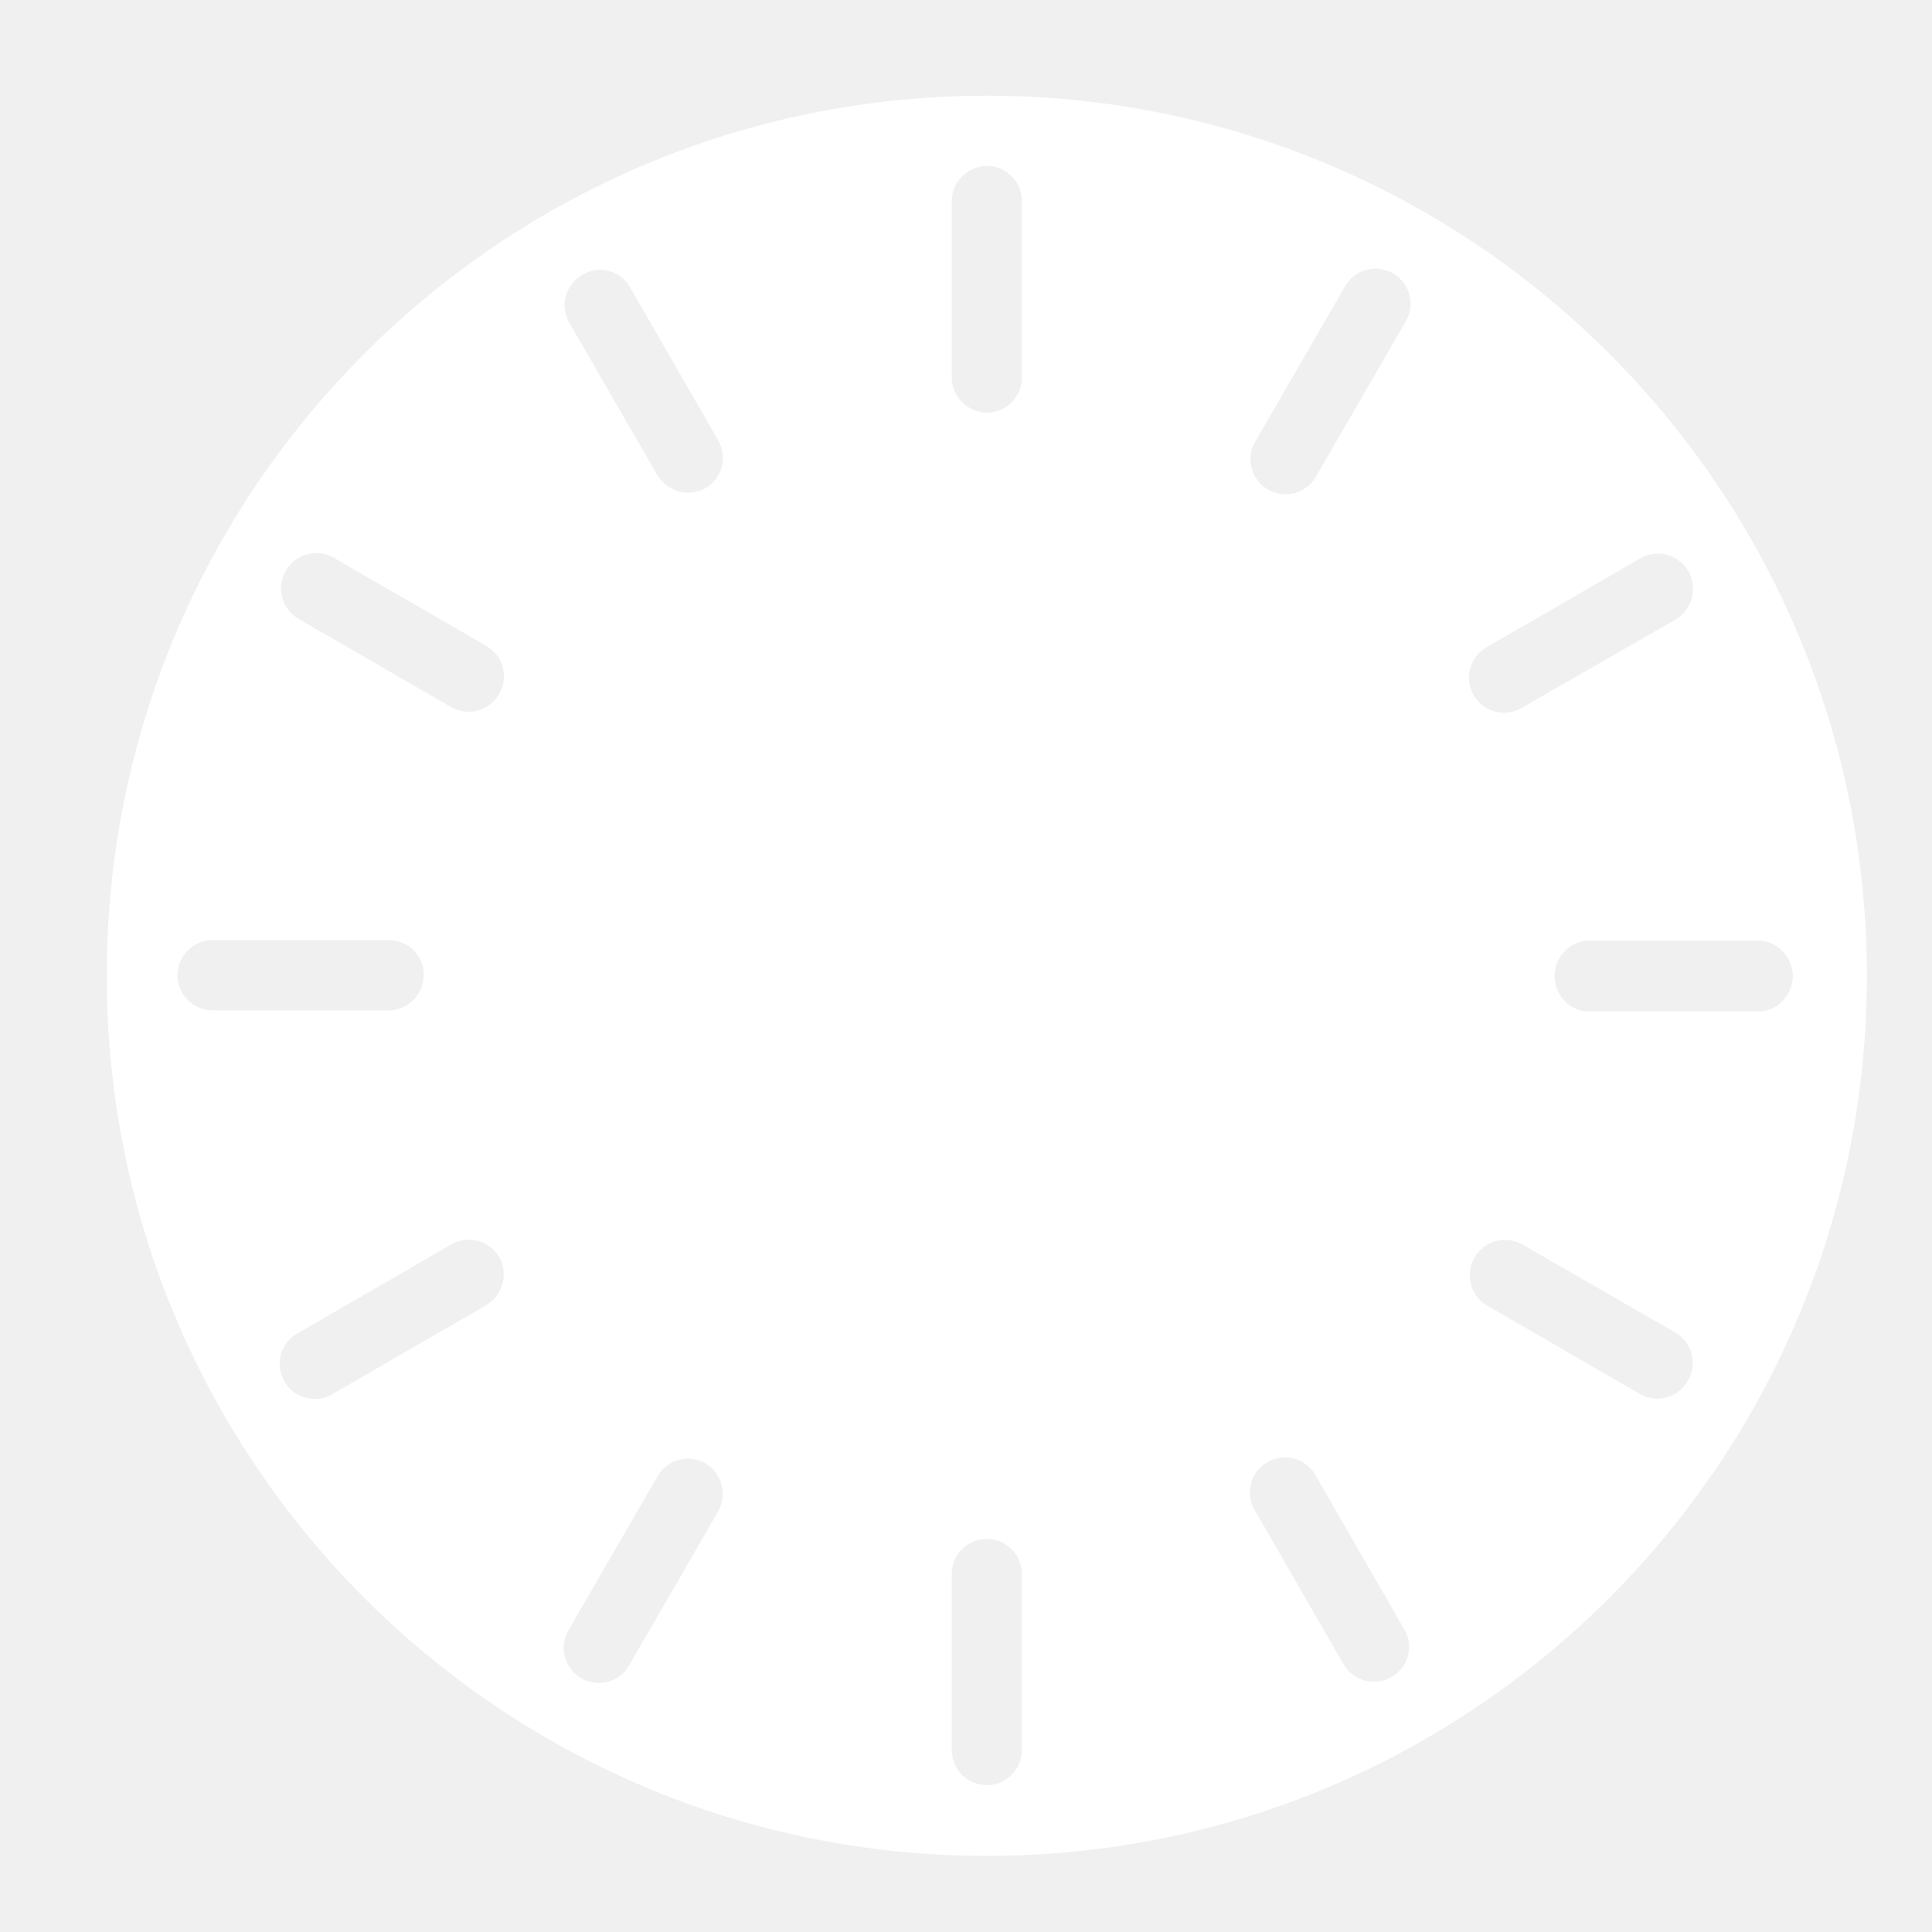
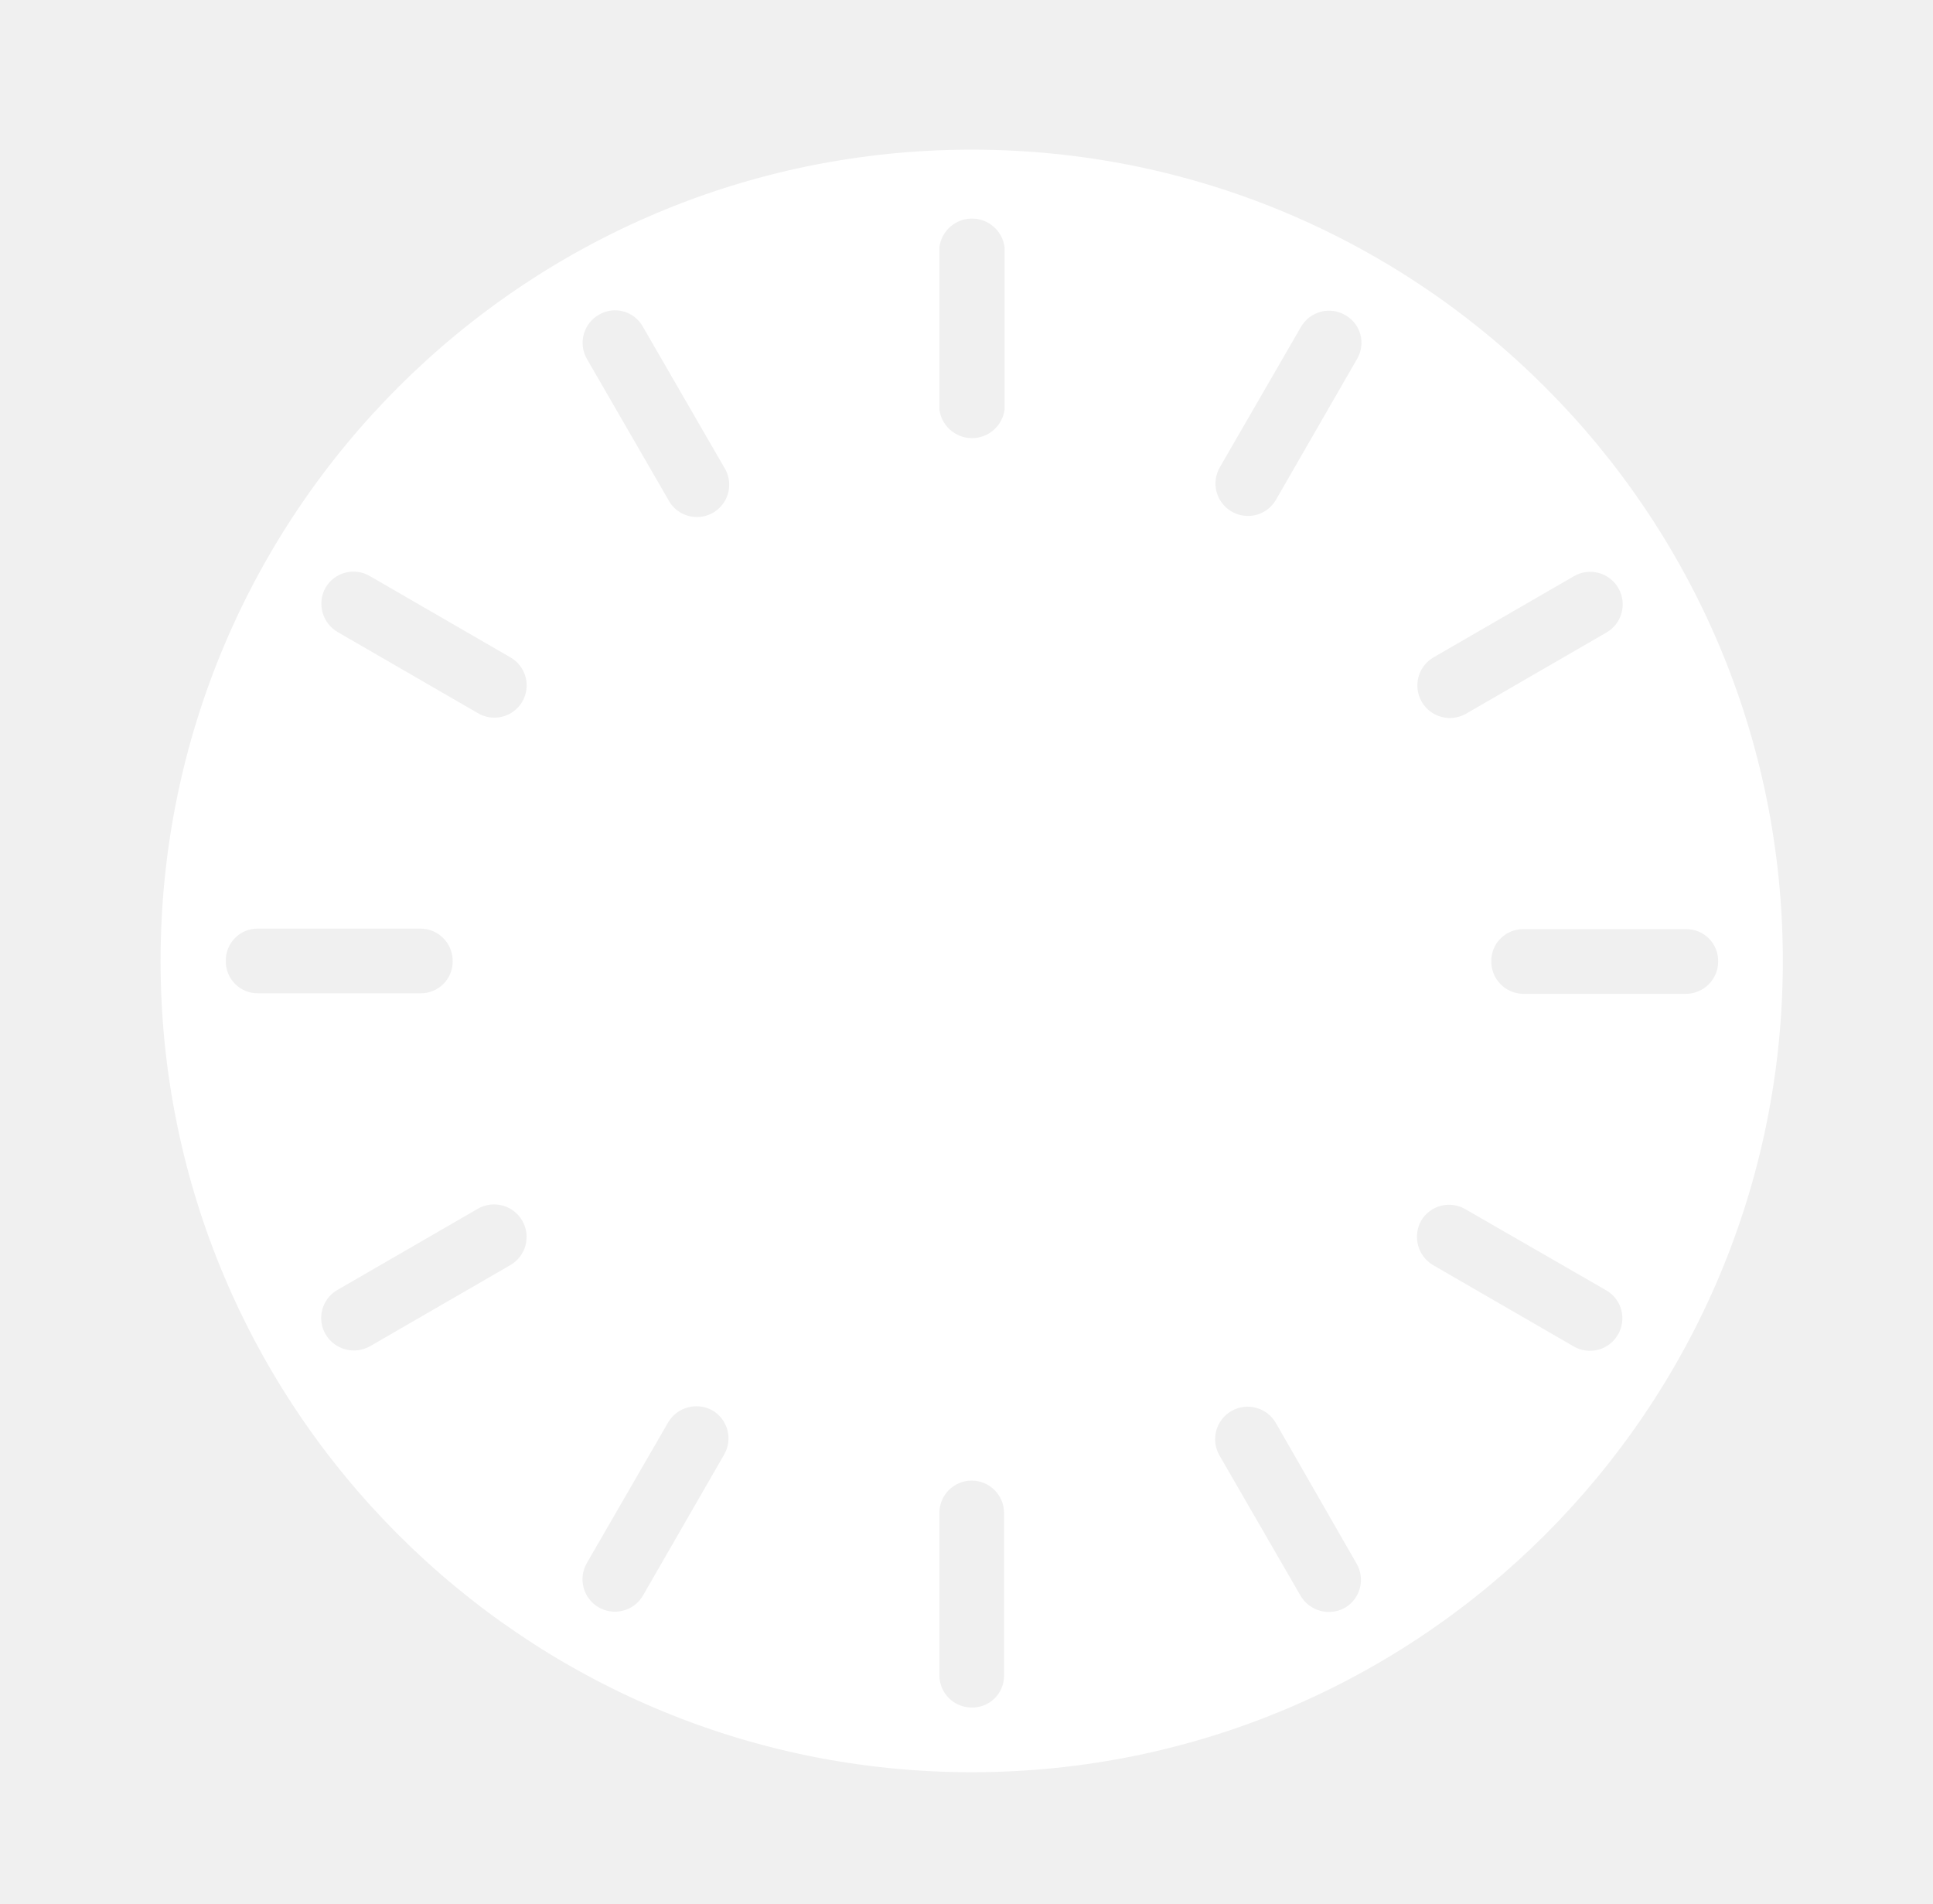
- <svg xmlns="http://www.w3.org/2000/svg" id="clock-face" width="4.5in" height="4.5in" viewBox="0 0 323.4 324.9">
-   <path d="M165.2,16.1a148,148,0,1,0,148,148A148,148,0,0,0,165.2,16.1Zm84.3,92.6,25.6-14.8a5.9,5.9,0,0,1,8.1,2.2,6,6,0,0,1-2.2,8.1l-25.6,14.7a5.9,5.9,0,1,1-5.9-10.2ZM159.3,33.8a6,6,0,0,1,5.9-5.9,5.9,5.9,0,0,1,5.9,5.9V63.4a5.9,5.9,0,0,1-5.9,6,6,6,0,0,1-5.9-6ZM97.2,46.2a5.8,5.8,0,0,1,8,2.1L120,74a5.9,5.9,0,0,1-2.1,8.1,6,6,0,0,1-8.1-2.2L95,54.3A5.9,5.9,0,0,1,97.2,46.2ZM29.1,164.1a5.9,5.9,0,0,1,5.9-6H64.6a5.8,5.8,0,0,1,5.9,5.9,5.9,5.9,0,0,1-5.9,5.9H35A5.9,5.9,0,0,1,29.1,164.1ZM81,219.5,55.4,234.3a5.9,5.9,0,1,1-5.9-10.2l25.6-14.8a5.9,5.9,0,0,1,8.1,2.1A6,6,0,0,1,81,219.5Zm2.2-102.8a5.9,5.9,0,0,1-8.1,2.2L49.5,104.1a5.9,5.9,0,1,1,5.9-10.3L81,108.6A5.9,5.9,0,0,1,83.2,116.7ZM120,254.2l-14.8,25.6A5.9,5.9,0,1,1,95,273.9l14.8-25.6a5.9,5.9,0,0,1,8.1-2.2A6,6,0,0,1,120,254.2Zm51.1,40.1a5.9,5.9,0,1,1-11.8,0V264.7a5.9,5.9,0,0,1,11.8,0ZM233.3,282a5.9,5.9,0,0,1-8.1-2.1l-14.8-25.7a5.9,5.9,0,1,1,10.2-5.9L235.4,274A5.8,5.8,0,0,1,233.3,282Zm2.2-227.7L220.7,79.9A5.9,5.9,0,1,1,210.5,74l14.8-25.6a5.9,5.9,0,1,1,10.2,5.9Zm47.6,177.9a5.9,5.9,0,0,1-8.1,2.2l-25.6-14.8a5.9,5.9,0,0,1,5.9-10.3L281,224.1A5.9,5.9,0,0,1,283.1,232.2Zm12.4-62.1H265.9a6,6,0,0,1,0-11.9h29.6a6,6,0,0,1,0,11.9Z" fill="#fff" />
+ <svg xmlns="http://www.w3.org/2000/svg" id="clock" width="352.7" height="347.3" viewBox="0 0 352.7 347.3">
+   <path d="M177.3,27.3a148,148,0,1,0,148,148A148,148,0,0,0,177.3,27.3Zm84.3,92.6,25.6-14.8a5.9,5.9,0,0,1,5.9,10.3l-25.6,14.8a5.9,5.9,0,1,1-5.9-10.3ZM171.4,45.1a6,6,0,0,1,11.9,0V74.7a6,6,0,0,1-11.9,0ZM109.3,57.4a5.8,5.8,0,0,1,8,2.2l14.8,25.6a5.9,5.9,0,1,1-10.2,5.9L107.1,65.5A5.9,5.9,0,0,1,109.3,57.4ZM41.2,175.3a5.8,5.8,0,0,1,5.9-5.9H76.7a5.9,5.9,0,0,1,5.9,5.9,5.8,5.8,0,0,1-5.9,5.9H47.1A5.8,5.8,0,0,1,41.2,175.3Zm51.9,55.5L67.5,245.6a6,6,0,0,1-8.1-2.2,5.9,5.9,0,0,1,2.2-8.1l25.6-14.8a5.9,5.9,0,0,1,5.9,10.3ZM95.3,128a5.9,5.9,0,0,1-8.1,2.1L61.6,115.3a6,6,0,0,1-2.2-8.1,5.9,5.9,0,0,1,8.1-2.1l25.6,14.8A5.9,5.9,0,0,1,95.3,128Zm36.8,137.4-14.8,25.7a5.9,5.9,0,1,1-10.2-6l14.8-25.6a6,6,0,0,1,8.1-2.2A5.9,5.9,0,0,1,132.1,265.4Zm51.1,40.2a5.8,5.8,0,0,1-5.9,5.9,5.9,5.9,0,0,1-5.9-5.9V276a5.9,5.9,0,1,1,11.8,0Zm62.2-12.3a6,6,0,0,1-8.1-2.2l-14.8-25.6a5.9,5.9,0,0,1,10.3-5.9l14.7,25.6A5.9,5.9,0,0,1,245.4,293.3Zm2.2-227.8L232.8,91.2a5.9,5.9,0,0,1-8.1,2.1,5.9,5.9,0,0,1-2.1-8.1l14.8-25.6a5.9,5.9,0,0,1,8.1-2.1A5.8,5.8,0,0,1,247.6,65.5Zm47.6,178a5.9,5.9,0,0,1-8.1,2.1l-25.6-14.8a6,6,0,0,1-2.2-8.1,5.9,5.9,0,0,1,8.1-2.1l25.7,14.8A5.9,5.9,0,0,1,295.2,243.5Zm12.4-62.2H278a5.9,5.9,0,0,1-5.9-5.9,5.8,5.8,0,0,1,5.9-5.9h29.6a5.8,5.8,0,0,1,5.9,5.9A5.9,5.9,0,0,1,307.6,181.3Z" fill="#fff" />
</svg>
